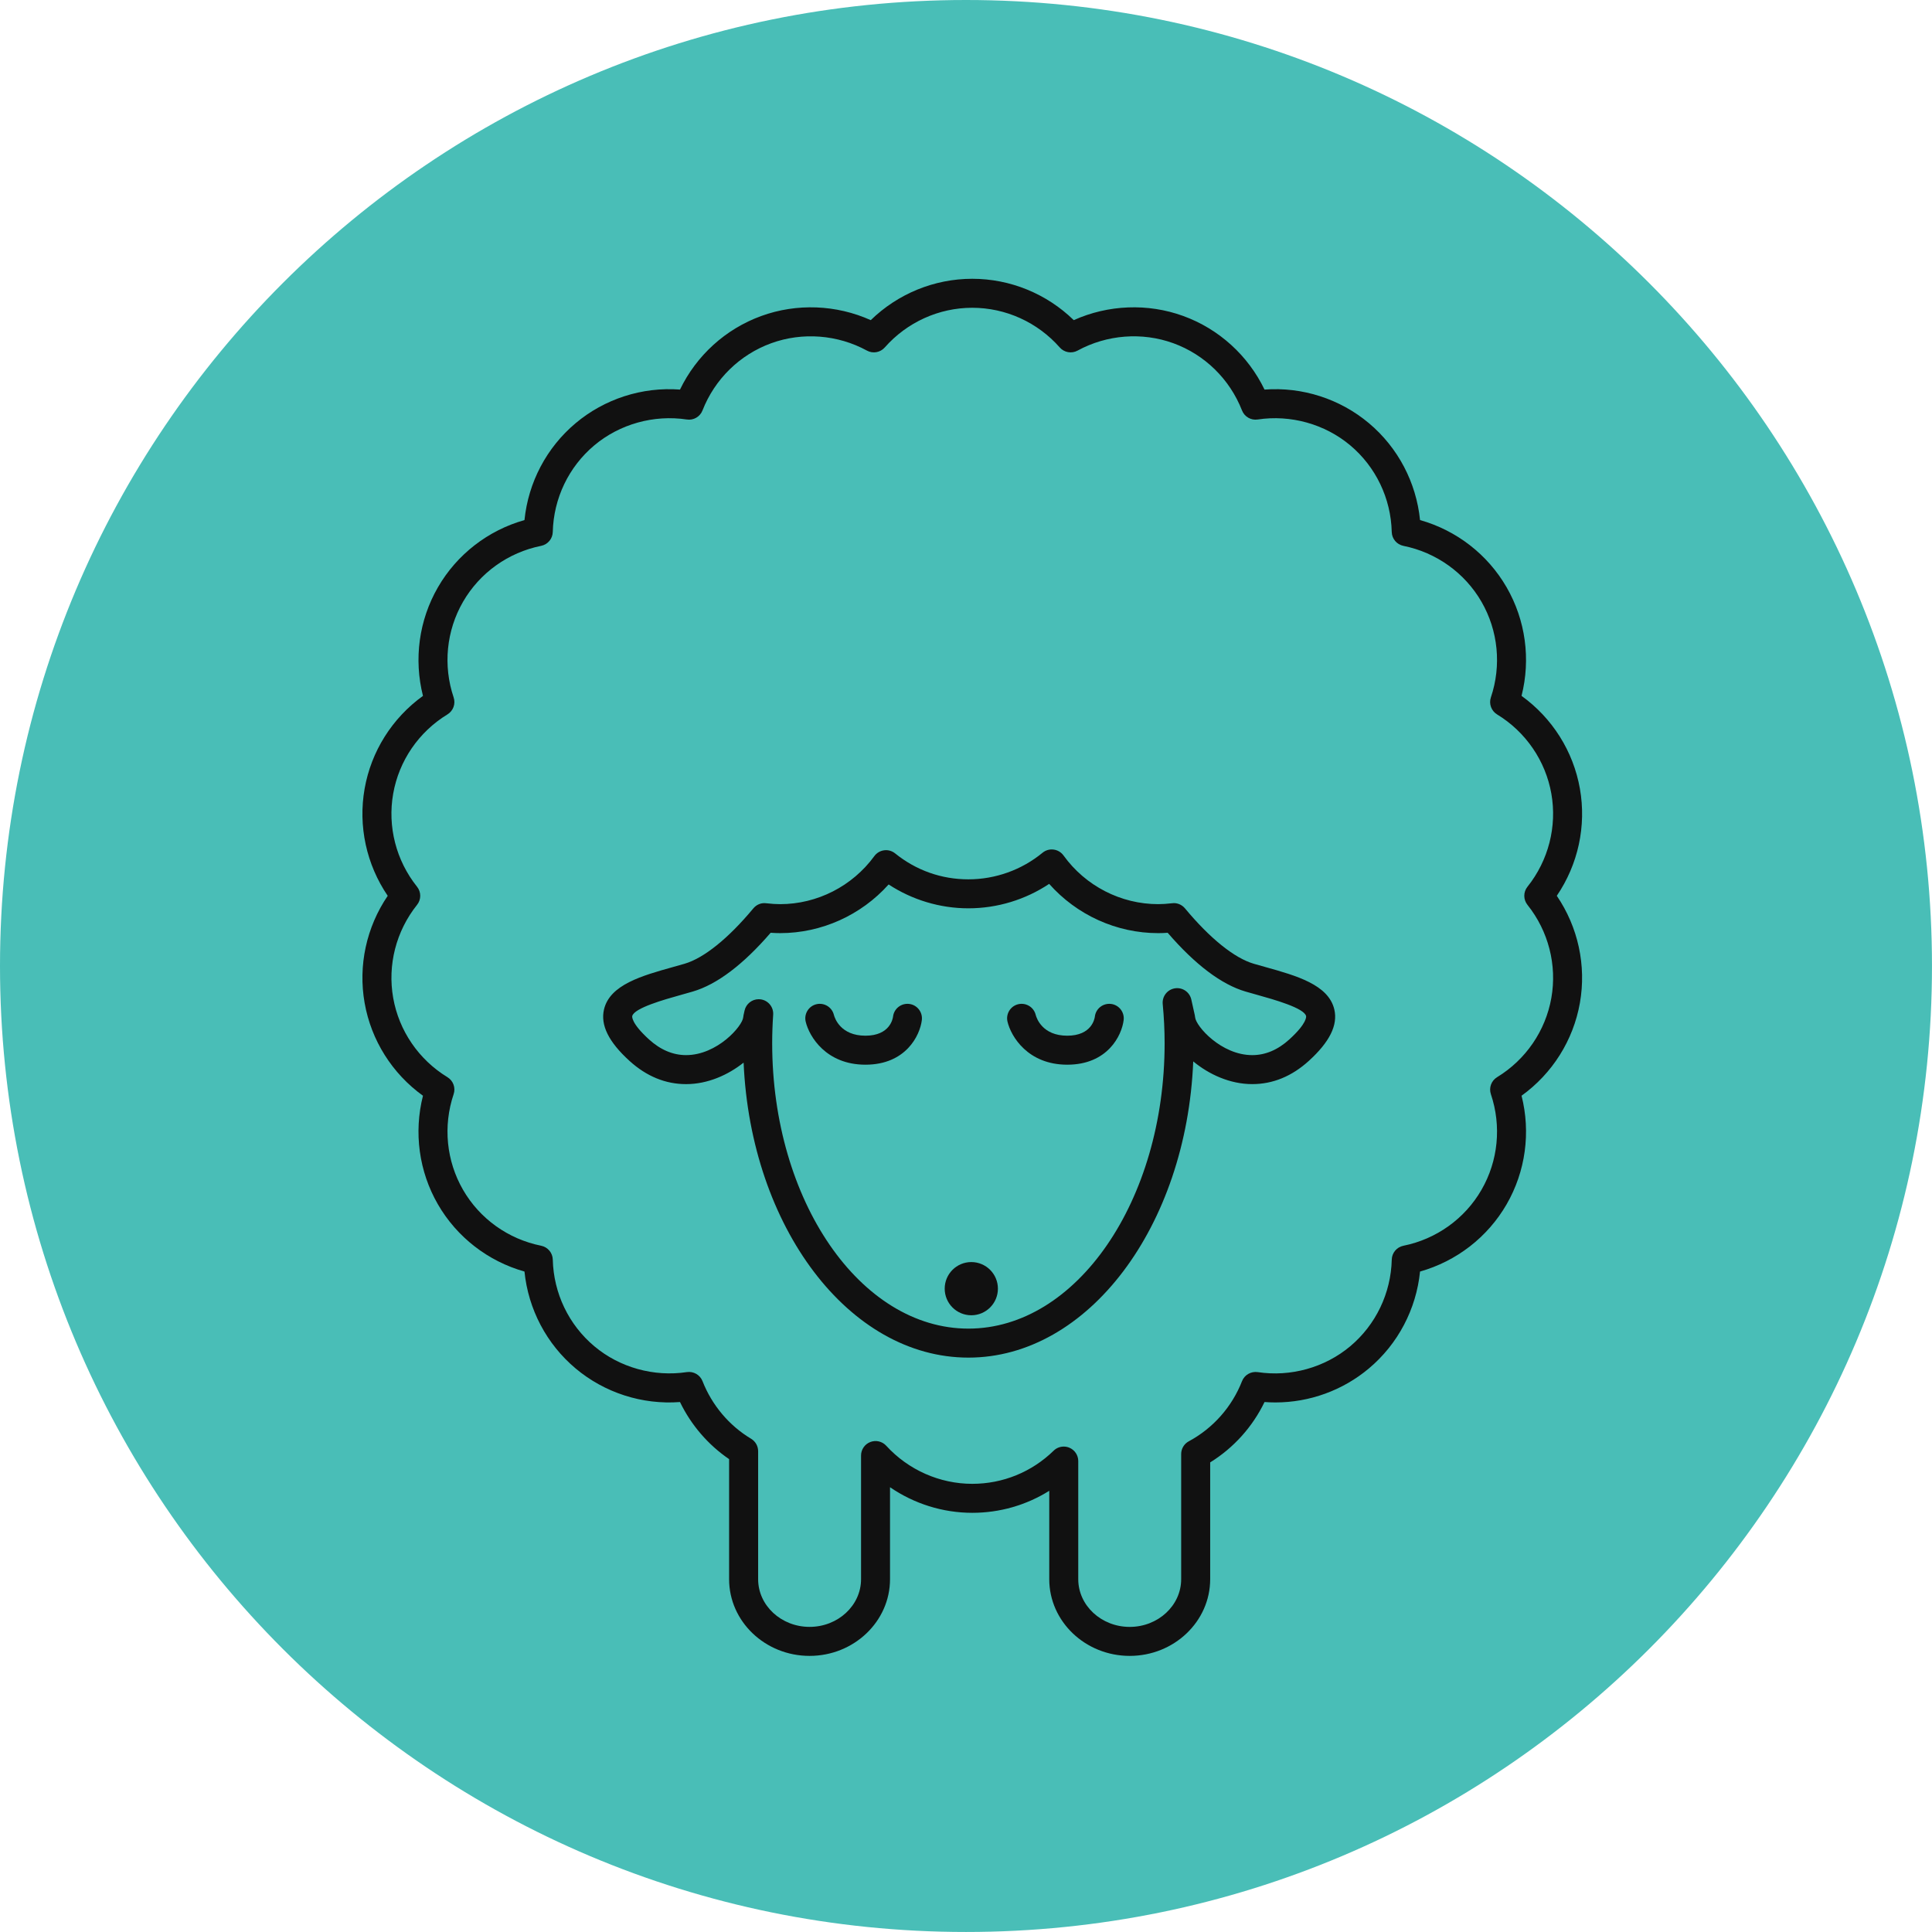
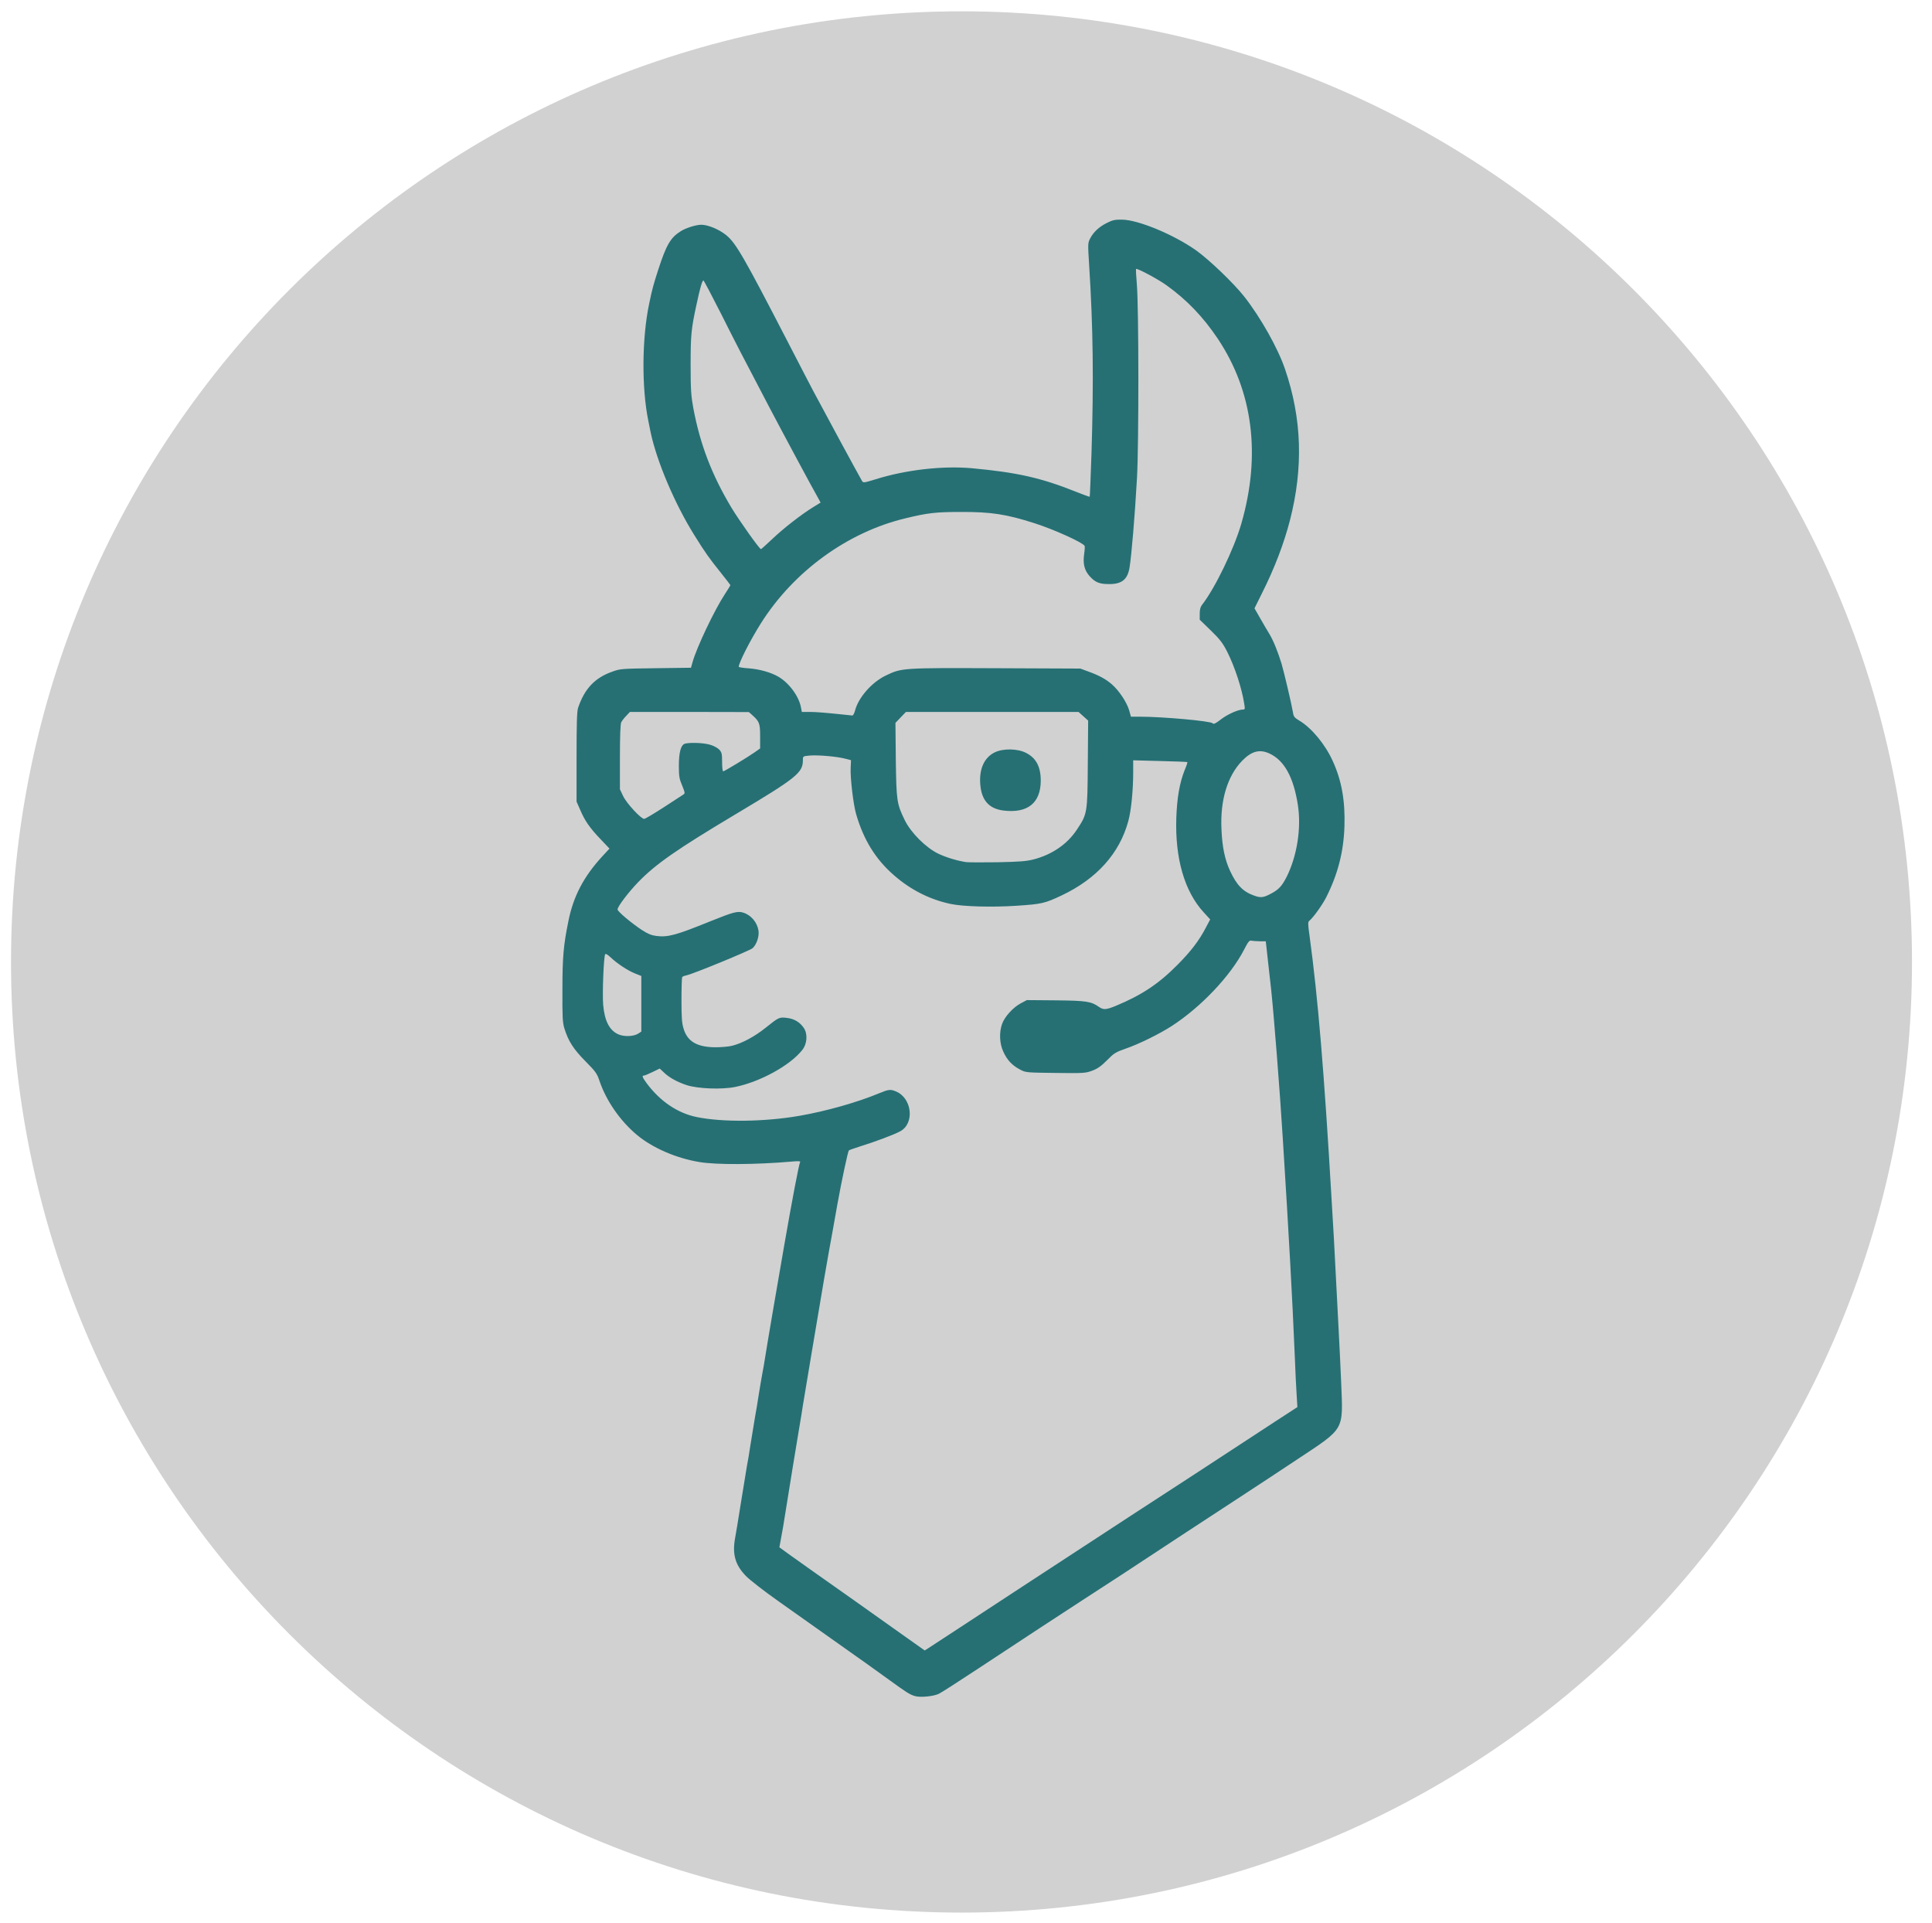
- <svg xmlns="http://www.w3.org/2000/svg">
-   <g id="SvgjsG1014" featurekey="symbolContainer" transform="matrix(2.772,0,0,2.772,0,0)" fill="#49beb7">
-     <circle cx="25" cy="25" r="25" />
+ <svg xmlns="http://www.w3.org/2000/svg" id="svg2" preserveAspectRatio="xMidYMid meet" viewBox="90.112 18.432 813.056 808.96" version="1.0" style="max-height: 500px" width="813.056" height="808.96">
+   <defs id="defs2" />
+   <g transform="translate(13.19326,3.044599)" id="layer1">
+     <circle r="400" cy="420.155" cx="481.554" id="path3" style="opacity:0.91;fill:#cccccc" />
  </g>
-   <g id="SvgjsG1015" featurekey="symbolFeature-0" transform="matrix(0.6934619,0,0,0.6934619,18.63983,12.00231)" fill="#111111">
-     <path fill="#111111" d="M89.992,153.997c-4.59,0-8.324-3.559-8.324-7.934v-9.145c-2.371,1.483-5.112,2.278-7.964,2.278  c-3.052,0-6.02-0.94-8.509-2.647v9.514c0,4.375-3.734,7.934-8.324,7.934c-4.589,0-8.323-3.559-8.323-7.934v-12.422  c-2.168-1.477-3.931-3.527-5.081-5.905c-3.912,0.297-7.807-0.965-10.793-3.471c-3.01-2.525-4.902-6.132-5.295-10.029  c-3.77-1.064-6.991-3.552-8.955-6.952c-1.965-3.401-2.509-7.437-1.546-11.235c-3.178-2.289-5.354-5.729-6.036-9.596  c-0.684-3.869,0.185-7.848,2.389-11.087c-2.203-3.238-3.072-7.214-2.39-11.081c0.681-3.87,2.857-7.311,6.037-9.602  c-0.962-3.797-0.418-7.83,1.545-11.23c1.963-3.403,5.185-5.893,8.956-6.958c0.394-3.897,2.284-7.501,5.293-10.025  c2.987-2.509,6.874-3.77,10.795-3.475c1.703-3.527,4.712-6.268,8.402-7.61c3.67-1.339,7.778-1.174,11.333,0.427  c2.807-2.732,6.573-4.279,10.5-4.279c3.929,0,7.694,1.546,10.501,4.279c3.553-1.6,7.66-1.767,11.33-0.43  c3.691,1.343,6.701,4.084,8.405,7.613c3.913-0.296,7.806,0.964,10.794,3.471c3.01,2.525,4.9,6.13,5.295,10.028  c3.77,1.064,6.991,3.552,8.955,6.954c1.965,3.402,2.508,7.437,1.545,11.234c3.179,2.29,5.355,5.729,6.037,9.598  c0.684,3.867-0.186,7.845-2.39,11.084c2.203,3.238,3.072,7.216,2.39,11.084c-0.681,3.868-2.857,7.309-6.036,9.599  c0.962,3.797,0.419,7.831-1.545,11.232c-1.964,3.403-5.187,5.892-8.956,6.956c-0.394,3.896-2.284,7.502-5.293,10.026  c-2.7,2.267-6.133,3.516-9.666,3.516l0,0c-0.375,0-0.753-0.014-1.129-0.042c-1.244,2.572-3.197,4.743-5.623,6.245v12.082  C98.315,150.438,94.581,153.997,89.992,153.997z M83.168,132.343c0.196,0,0.395,0.038,0.583,0.118  c0.556,0.234,0.917,0.778,0.917,1.382v12.221c0,2.721,2.389,4.934,5.324,4.934c2.935,0,5.323-2.213,5.323-4.934v-12.946  c0-0.552,0.303-1.06,0.79-1.321c2.508-1.35,4.464-3.559,5.505-6.22c0.255-0.652,0.928-1.035,1.622-0.937  c3.407,0.517,6.944-0.468,9.574-2.675c2.646-2.221,4.211-5.486,4.295-8.962c0.016-0.7,0.516-1.296,1.203-1.435  c3.408-0.686,6.354-2.795,8.08-5.788c1.728-2.991,2.082-6.596,0.972-9.891c-0.224-0.664,0.042-1.395,0.64-1.759  c2.969-1.811,5.016-4.801,5.615-8.202c0.6-3.402-0.302-6.911-2.471-9.627c-0.438-0.548-0.438-1.325,0-1.873  c2.17-2.717,3.07-6.226,2.471-9.627c-0.601-3.402-2.646-6.391-5.615-8.201c-0.598-0.365-0.864-1.096-0.641-1.76  c1.111-3.294,0.757-6.9-0.971-9.892c-1.727-2.991-4.672-5.1-8.081-5.786c-0.687-0.139-1.187-0.734-1.204-1.435  c-0.083-3.476-1.648-6.743-4.295-8.964c-2.629-2.206-6.164-3.188-9.573-2.673c-0.694,0.105-1.367-0.284-1.622-0.936  c-1.267-3.238-3.856-5.772-7.102-6.954c-3.236-1.177-6.884-0.889-9.909,0.762c-0.615,0.336-1.382,0.201-1.844-0.325  c-2.298-2.609-5.598-4.105-9.052-4.105c-3.454,0-6.752,1.496-9.051,4.105c-0.463,0.525-1.229,0.662-1.844,0.325  c-3.025-1.651-6.674-1.939-9.911-0.759c-3.246,1.181-5.833,3.714-7.101,6.951c-0.256,0.653-0.928,1.045-1.622,0.936  c-3.407-0.514-6.943,0.468-9.572,2.676c-2.646,2.22-4.211,5.485-4.295,8.96c-0.017,0.701-0.517,1.296-1.204,1.435  c-3.409,0.686-6.354,2.796-8.081,5.789c-1.727,2.991-2.081,6.595-0.971,9.889c0.224,0.665-0.042,1.395-0.641,1.76  c-2.969,1.811-5.015,4.8-5.613,8.203c-0.6,3.401,0.3,6.91,2.47,9.625c0.438,0.548,0.438,1.325,0,1.873  c-2.17,2.717-3.07,6.227-2.469,9.629c0.6,3.401,2.646,6.39,5.613,8.2c0.598,0.364,0.864,1.095,0.64,1.759  c-1.11,3.296-0.756,6.901,0.973,9.894c1.726,2.99,4.671,5.099,8.08,5.784c0.687,0.139,1.187,0.734,1.204,1.435  c0.083,3.476,1.649,6.743,4.297,8.964c2.628,2.206,6.166,3.188,9.572,2.673c0.691-0.101,1.366,0.284,1.622,0.937  c0.973,2.487,2.757,4.603,5.023,5.958c0.453,0.271,0.73,0.76,0.73,1.287v13.242c0,2.721,2.388,4.934,5.323,4.934  c2.936,0,5.324-2.213,5.324-4.934v-12.792c0-0.619,0.38-1.175,0.957-1.398c0.58-0.224,1.232-0.07,1.65,0.387  c2.287,2.502,5.53,3.938,8.898,3.938c3.162,0,6.151-1.218,8.42-3.429C82.406,132.49,82.784,132.343,83.168,132.343z M73.304,123.14  c-12.365,0-22.512-13.515-23.256-30.519c-1.604,1.277-3.713,2.226-5.953,2.226c-2.127,0-4.094-0.808-5.848-2.4  c-2.161-1.963-3.024-3.706-2.64-5.33c0.606-2.559,3.928-3.486,7.141-4.385c0.402-0.112,0.802-0.224,1.19-0.337  c2.005-0.586,4.532-2.621,7.117-5.73c0.324-0.39,0.82-0.6,1.329-0.53c0.539,0.063,1.011,0.094,1.442,0.094  c3.829,0,7.472-1.857,9.744-4.969c0.242-0.331,0.61-0.55,1.017-0.603c0.41-0.056,0.818,0.063,1.137,0.321  c2.171,1.755,4.792,2.683,7.579,2.683c2.794,0,5.518-0.977,7.67-2.75c0.32-0.263,0.732-0.384,1.146-0.329  c0.411,0.053,0.782,0.274,1.024,0.61c2.271,3.153,5.933,5.036,9.795,5.036c0.432,0,0.903-0.031,1.442-0.094  c0.501-0.069,1.004,0.141,1.329,0.53c2.584,3.109,5.112,5.145,7.117,5.73c0.388,0.113,0.788,0.225,1.19,0.337  c3.212,0.898,6.534,1.826,7.141,4.385c0.384,1.624-0.479,3.367-2.64,5.33c-1.754,1.593-3.722,2.4-5.849,2.4  c-2.312,0-4.484-1.009-6.105-2.35C95.864,109.56,85.699,123.14,73.304,123.14z M51.609,86.063c0.071,0,0.144,0.005,0.216,0.016  c0.776,0.112,1.335,0.804,1.282,1.587c-0.068,0.991-0.103,1.983-0.103,2.949c0,16.28,9.106,29.525,20.3,29.525  c11.193,0,20.299-13.245,20.299-29.525c0-1.316-0.066-2.68-0.197-4.054c-0.075-0.789,0.476-1.5,1.258-1.624  c0.786-0.125,1.526,0.382,1.699,1.155l0.361,1.621c0.016,0.069,0.026,0.14,0.032,0.21c0.071,0.92,2.694,3.924,5.914,3.924  c1.358,0,2.647-0.545,3.831-1.621c1.88-1.707,1.744-2.39,1.738-2.418c-0.199-0.837-3.341-1.715-5.029-2.187  c-0.414-0.115-0.825-0.23-1.225-0.348c-2.497-0.729-5.208-2.774-8.066-6.083c-0.343,0.025-0.667,0.037-0.98,0.037  c-4.317,0-8.432-1.881-11.28-5.096c-2.462,1.639-5.377,2.528-8.355,2.528c-2.931,0-5.811-0.868-8.253-2.468  c-2.845,3.177-6.941,5.035-11.224,5.035c-0.313,0-0.637-0.012-0.98-0.037c-2.858,3.309-5.569,5.354-8.066,6.083  c-0.4,0.117-0.811,0.232-1.225,0.348c-1.688,0.472-4.831,1.35-5.029,2.187c-0.007,0.028-0.142,0.711,1.737,2.418  c1.185,1.076,2.474,1.621,3.832,1.621c3.219,0,5.842-3.004,5.914-3.924c0.005-0.07,0.016-0.141,0.031-0.209l0.106-0.477  C50.3,86.543,50.917,86.063,51.609,86.063z" />
-     <path d="M67.177,86.55c-0.827-0.095-1.57,0.487-1.669,1.31c-0.024,0.202-0.313,1.977-2.857,1.977c-2.558,0-3.167-1.788-3.264-2.155  c-0.196-0.797-0.996-1.288-1.799-1.103c-0.807,0.189-1.307,0.996-1.118,1.803c0.361,1.541,2.118,4.455,6.181,4.455  c4.175,0,5.643-3.02,5.836-4.617C68.585,87.396,67.999,86.649,67.177,86.55z" />
-     <path d="M88.055,86.55c-0.826-0.095-1.57,0.487-1.669,1.31c-0.024,0.202-0.313,1.977-2.857,1.977c-2.558,0-3.167-1.788-3.264-2.155  c-0.196-0.797-0.994-1.288-1.799-1.103c-0.807,0.189-1.307,0.996-1.118,1.803c0.361,1.541,2.118,4.455,6.181,4.455  c4.175,0,5.643-3.02,5.836-4.617C89.463,87.396,88.877,86.649,88.055,86.55z" />
-     <circle cx="73.604" cy="116.007" r="2.752" />
+   <g id="g2" fill="#267074">
+     <path id="path1" d="M474.95 732.05 c-2.15 -0.70 -3.45 -1.55 -10.70 -6.80 -3.85 -2.80 -8.10 -5.85 -9.45 -6.80 -1.35 -0.95 -3.25 -2.30 -4.25 -3 -7.95 -5.65 -23.20 -16.45 -32.55 -23.05 -6.25 -4.40 -12.50 -9.25 -14.05 -10.90 -4.45 -4.60 -5.75 -9.15 -4.45 -16.05 0.30 -1.50 1.40 -8.30 2.50 -15.20 1.10 -6.85 2.20 -13.60 2.45 -15 0.30 -1.35 1 -5.55 1.55 -9.25 0.60 -3.70 1.40 -8.65 1.80 -11 0.45 -2.35 1.20 -6.95 1.70 -10.25 0.55 -3.30 1.20 -7.25 1.50 -8.75 0.30 -1.50 0.75 -4.10 1 -5.75 0.45 -3.10 5.35 -31.95 8 -47 3.45 -19.85 6.35 -35.10 6.85 -35.90 0.20 -0.35 -1 -0.40 -3.65 -0.15 -14.80 1.30 -31.60 1.40 -38.70 0.20 -9.80 -1.60 -19.95 -6 -26.50 -11.55 -6.95 -5.85 -12.80 -14.30 -15.60 -22.60 -1.05 -3.15 -1.65 -3.95 -5.90 -8.25 -5 -5.05 -7.20 -8.45 -8.85 -13.75 -0.80 -2.60 -0.90 -4.75 -0.85 -16.50 0 -13.60 0.45 -18.65 2.50 -28.65 2.05 -10.40 6.40 -18.75 14.20 -27.25 l3.10 -3.35 -3.70 -3.90 c-4.55 -4.75 -6.65 -7.75 -8.60 -12.35 l-1.55 -3.50 0 -18.75 c0 -14.30 0.15 -19.20 0.65 -20.75 2.70 -7.95 6.95 -12.55 14.25 -15.15 3.50 -1.30 3.95 -1.30 18.40 -1.50 l14.85 -0.20 0.65 -2.30 c1.75 -6.30 9.25 -22.05 13.70 -28.80 1.25 -1.90 2.25 -3.55 2.25 -3.65 0 -0.10 -1.75 -2.35 -3.90 -5.05 -5.05 -6.30 -6.70 -8.60 -11.20 -15.85 -8.30 -13.25 -15.90 -31.15 -18.50 -43.50 -0.25 -1.35 -0.70 -3.50 -0.95 -4.75 -2.85 -13.85 -2.70 -34.80 0.35 -49.25 1.30 -6.25 1.75 -7.90 3.80 -14.25 3.40 -10.50 5.20 -13.60 9.45 -16.25 2.15 -1.40 6.50 -2.75 8.70 -2.75 2.80 0 7.50 1.95 10.50 4.40 4.05 3.30 7.40 9.10 26 45.10 4.60 8.95 9.35 18.05 10.50 20.25 4.80 9.05 19.30 35.80 20.60 38 0.55 0.90 0.70 0.90 5.75 -0.65 12.80 -4 28.20 -5.75 40.50 -4.65 18.90 1.75 29.10 4 43.80 9.90 3.10 1.25 5.75 2.20 5.80 2.10 0.10 -0.10 0.40 -8.30 0.75 -18.20 0.95 -30.45 0.70 -53 -1 -79.50 -0.55 -8.70 -0.55 -9.10 0.45 -11 1.35 -2.65 3.75 -4.90 7.10 -6.55 2.25 -1.15 3.40 -1.40 6.25 -1.35 6.85 0.05 21.85 6.30 31.25 12.95 5.65 4.05 15.85 13.85 20.25 19.45 6.95 8.85 14.20 21.80 17.15 30.50 7.10 20.80 7.75 41.35 2.10 63.50 -2.55 9.90 -6.55 20.35 -11.75 30.70 l-3.20 6.45 2.40 4.20 c1.30 2.25 3.05 5.30 3.90 6.65 1.70 2.85 3.55 7.45 5.10 12.50 1.05 3.60 4.20 16.90 4.80 20.50 0.25 1.75 0.65 2.20 2.75 3.45 5.15 3.10 10.85 10 14 17 3.75 8.20 5.25 16.75 4.90 27.55 -0.35 10.65 -2.80 20.05 -7.60 29.60 -1.65 3.30 -5.45 8.60 -7.15 10 -0.65 0.50 -0.65 1.30 0.05 6.25 3.55 26.05 6.15 57.15 9.30 111.15 0.25 4.70 0.70 12.35 1 17 0.25 4.70 0.70 13.35 1 19.25 0.30 5.90 0.75 14.60 1 19.25 0.25 4.70 0.75 14.60 1.05 22 0.80 19.75 1.50 18.50 -18.05 31.45 -7.55 5 -17.45 11.55 -22 14.50 -4.55 2.95 -15.85 10.35 -25.15 16.45 -26.40 17.40 -30.80 20.25 -43.85 28.70 -12.70 8.25 -18.70 12.20 -43.45 28.50 -8.10 5.35 -15.65 10.20 -16.75 10.75 -2.25 1.15 -8.10 1.70 -10.35 0.95z m18.75 -28.55 c6.50 -4.25 17.70 -11.60 24.95 -16.35 7.20 -4.70 16.35 -10.70 20.35 -13.30 4 -2.65 15.80 -10.35 26.25 -17.15 10.45 -6.80 22.95 -14.90 27.75 -18.05 11.35 -7.45 22.50 -14.75 33.95 -22.20 l9.15 -5.95 -0.30 -4.90 c-0.20 -2.65 -0.55 -10.15 -0.80 -16.60 -1.05 -25 -2.50 -51.10 -5 -90.85 -1.30 -21.25 -3.85 -53.25 -4.95 -63.40 -0.25 -2.20 -0.85 -7.65 -1.35 -12.10 l-0.90 -8.15 -2.50 0 c-1.40 0 -3 -0.15 -3.55 -0.25 -0.85 -0.25 -1.35 0.40 -3.15 3.90 -5.75 11.05 -18.15 24.10 -30.45 32.05 -5.20 3.35 -13.85 7.60 -19.25 9.45 -4.30 1.50 -4.95 1.90 -7.90 4.90 -2.50 2.50 -3.95 3.55 -6.25 4.40 -2.80 1.05 -3.55 1.10 -15.50 0.95 -12.45 -0.15 -12.50 -0.15 -15 -1.50 -3.30 -1.75 -5.40 -4.05 -6.95 -7.55 -1.55 -3.40 -1.75 -7.90 -0.50 -11.50 1 -3 4.65 -7.05 7.90 -8.75 l2.55 -1.35 12.25 0.10 c12.95 0.15 14.80 0.45 18.15 2.80 1.85 1.25 2.90 1.20 6.85 -0.40 11 -4.55 18.20 -9.30 26.25 -17.45 5.50 -5.55 9 -10.10 11.80 -15.50 l1.85 -3.50 -2.65 -2.90 c-8.15 -8.80 -12.20 -22.80 -11.60 -39.95 0.30 -8.40 1.40 -14.65 3.50 -19.95 0.75 -1.75 1.25 -3.30 1.15 -3.40 -0.10 -0.10 -5.30 -0.30 -11.50 -0.45 l-11.30 -0.30 0 5.20 c0 7.30 -0.85 16.05 -2.05 20.35 -3.65 13.55 -13.25 24.30 -28.05 31.30 -7.10 3.35 -8.35 3.65 -18.95 4.35 -10.40 0.70 -22.80 0.35 -27.95 -0.80 -8.65 -1.85 -16.75 -5.95 -23.70 -12.05 -7.70 -6.70 -12.75 -14.85 -15.90 -25.70 -1.20 -4.15 -2.50 -15.30 -2.30 -19.45 l0.15 -3.25 -2.50 -0.65 c-3.45 -0.90 -11.45 -1.60 -14.85 -1.30 -2.90 0.25 -2.90 0.30 -2.90 1.90 0 5.35 -2.55 7.40 -28.25 22.75 -24.70 14.75 -33.70 21 -41.05 28.60 -4.20 4.35 -8.70 10.30 -8.70 11.50 0 0.85 5.75 5.70 10.30 8.70 2.40 1.55 3.95 2.20 5.95 2.45 4.90 0.65 8.35 -0.30 22.75 -6.15 9.70 -3.90 11.55 -4.40 13.90 -3.65 3.25 1 5.85 4.05 6.40 7.50 0.40 2.45 -0.75 5.85 -2.45 7.45 -1.10 1 -25.15 10.90 -27.90 11.45 -0.80 0.15 -1.60 0.50 -1.75 0.70 -0.15 0.25 -0.30 4.55 -0.30 9.60 0 7.15 0.15 9.70 0.85 12 1.60 5.50 5.65 7.90 13.40 7.95 2.35 0 5.45 -0.25 6.90 -0.60 4.10 -0.95 9.60 -3.85 14.25 -7.60 5.55 -4.45 5.80 -4.55 9 -4.15 3.05 0.35 5.45 1.80 7.10 4.25 1.70 2.55 1.40 6.75 -0.75 9.35 -5.15 6.45 -17.65 13.30 -28.15 15.45 -5.75 1.15 -15.80 0.75 -20.50 -0.80 -4 -1.35 -7.20 -3.10 -9.50 -5.30 l-1.75 -1.65 -3 1.45 c-1.65 0.80 -3.30 1.50 -3.60 1.50 -1 0 -0.75 0.70 1.15 3.30 5.65 7.55 12.95 12.50 20.95 14.15 10.90 2.25 28.55 2.05 43.25 -0.50 11.20 -1.95 24.20 -5.60 33.60 -9.50 4 -1.65 4.75 -1.75 7.10 -0.75 6.70 2.80 7.90 13.35 1.85 16.70 -2.25 1.30 -10.90 4.55 -16.80 6.35 -2.45 0.80 -4.70 1.55 -4.90 1.75 -0.40 0.35 -3.05 12.75 -4.85 22.75 -0.55 3.05 -1.45 8.10 -2 11.25 -0.60 3.15 -1.25 6.90 -1.50 8.25 -0.75 4.15 -3.55 20.30 -4 23.25 -0.25 1.50 -1.80 10.85 -3.50 20.75 -1.65 9.90 -3.25 19.35 -3.50 21 -0.25 1.65 -1 6.50 -1.75 10.75 -1.40 8.25 -3.65 22.25 -5.30 32.50 -0.95 6.15 -1.65 10.20 -2.45 14.35 l-0.40 2.15 3.85 2.80 c2.10 1.50 6.85 4.90 10.55 7.50 8.65 6.10 24.90 17.55 37.15 26.30 l9.60 6.80 1.30 -0.80 c0.70 -0.45 6.65 -4.35 13.15 -8.60z m-135 -250.15 l1.30 -0.85 0 -11.70 0 -11.70 -2.75 -1.10 c-3.10 -1.25 -7.60 -4.25 -10.30 -6.85 -1.15 -1.05 -1.95 -1.55 -2.15 -1.20 -0.65 1 -1.25 16.75 -0.85 21.30 0.60 6.70 2.55 10.60 6.25 12.35 2.45 1.15 6.55 1 8.50 -0.25z m266.40 -58.95 c3.20 -1.70 4.55 -3.20 6.55 -7.15 4.35 -8.85 6.15 -20.40 4.65 -30.10 -1.80 -11.70 -5.75 -18.85 -12.05 -21.70 -4.05 -1.85 -7.45 -0.95 -11.35 3.05 -6.20 6.35 -9.35 16.60 -8.75 28.90 0.30 7.45 1.45 12.85 3.65 17.55 2.80 6 5.45 8.70 10.15 10.35 2.75 1 3.90 0.85 7.15 -0.90z m-100 -14.35 c7.70 -2 14.15 -6.40 18.15 -12.45 4.45 -6.70 4.50 -6.85 4.65 -27.65 l0.15 -18.30 -2 -1.80 -2.05 -1.85 -36.35 0 -36.30 0 -2.20 2.30 -2.20 2.30 0.15 15.55 c0.25 17.30 0.40 18.45 3.75 25.35 2.60 5.35 8.95 11.65 14.15 14.15 3.40 1.60 7.80 2.95 11.75 3.55 0.85 0.10 6.70 0.15 13 0.05 9.40 -0.20 12.20 -0.40 15.35 -1.20z m-155.70 -21.90 c4.10 -2.70 7.85 -5.10 8.30 -5.40 0.75 -0.45 0.70 -0.80 -0.50 -3.75 -1.20 -2.80 -1.40 -3.95 -1.40 -8.25 0 -5.40 0.75 -8.45 2.20 -9.25 1.45 -0.75 8 -0.60 10.95 0.30 1.45 0.40 3.20 1.35 3.85 2.05 1.05 1.15 1.20 1.80 1.20 5.20 0 2.20 0.20 3.95 0.45 3.95 0.50 0 10.40 -6 13.45 -8.15 l2.10 -1.50 0 -5.10 c0 -5.50 -0.30 -6.25 -3.50 -9.10 l-1.25 -1.10 -25.05 -0.05 -25 0 -1.55 1.65 c-0.85 0.85 -1.80 2.10 -2.10 2.70 -0.35 0.70 -0.55 5.60 -0.55 14.65 l0 13.55 1.35 2.85 c1.40 3 7.50 9.60 8.85 9.60 0.40 0 4.10 -2.20 8.20 -4.85z m234.70 -37.15 c2.70 -2.05 7.10 -4 9 -4 0.95 0 1 -0.20 0.65 -2.30 -0.95 -6.40 -4 -15.70 -7.15 -21.95 -1.90 -3.75 -3.10 -5.30 -6.95 -9.05 l-4.65 -4.50 0 -2.55 c0 -1.75 0.30 -2.90 1 -3.75 5.45 -7 13.35 -23.30 16.50 -34.10 8.35 -28.90 4.90 -55.70 -9.90 -77.85 -6.25 -9.30 -13.05 -16.35 -21.60 -22.50 -3.70 -2.65 -12.35 -7.25 -12.80 -6.85 -0.10 0.15 0.05 3.15 0.35 6.70 0.80 9.25 0.85 67.10 0.05 81.20 -0.90 16 -2.30 32.75 -3.15 37.85 -0.85 4.95 -3.30 6.90 -8.65 6.85 -4.05 0 -5.85 -0.75 -8.20 -3.40 -2.15 -2.45 -2.80 -5.20 -2.25 -9.15 0.25 -1.70 0.35 -3.35 0.20 -3.55 -1 -1.50 -12.80 -6.85 -21.05 -9.50 -11.85 -3.80 -18.35 -4.80 -31 -4.75 -10.45 0 -14 0.40 -23.25 2.65 -24.40 5.80 -47.15 22.35 -60.95 44.25 -4.45 7.05 -9.30 16.60 -9.30 18.25 0 0.20 1.85 0.50 4.15 0.65 4.65 0.35 9.35 1.70 12.50 3.50 4.60 2.70 8.70 8.30 9.55 13 l0.35 1.85 3.60 0 c2 0 6.65 0.35 10.35 0.75 3.70 0.40 7 0.75 7.30 0.75 0.35 0 0.85 -0.95 1.15 -2.10 1.40 -5.45 7.05 -11.90 12.90 -14.70 6.75 -3.25 6.85 -3.25 46.35 -3.10 l35.55 0.15 3.25 1.20 c4.70 1.70 7.45 3.20 10.10 5.50 3.05 2.70 6.20 7.50 7.20 10.85 l0.75 2.70 3.85 0 c9.30 0 29.60 1.80 30.50 2.75 0.50 0.50 1.10 0.25 3.70 -1.75z m-188.90 -75.85 c4.75 -4.50 12.05 -10.20 17.25 -13.40 l3 -1.85 -1.15 -2.10 c-2 -3.45 -14.30 -26.35 -20.45 -38.05 -11.55 -22.05 -13.50 -25.75 -20.35 -39.40 -3.85 -7.60 -7.15 -13.85 -7.35 -13.90 -0.50 -0.05 -1.40 3 -2.85 9.80 -2.30 10.50 -2.55 13.05 -2.55 25.75 0 10.60 0.20 13.05 1.15 18.25 2.90 15.35 7.80 28.05 16 41.75 3.35 5.55 11.85 17.50 12.45 17.50 0.15 0 2.30 -1.95 4.85 -4.35z" />
+     <path id="path2" d="M512.50 359.50 c-6.15 -0.75 -9.30 -4.25 -9.85 -10.95 -0.55 -6.50 1.65 -11.40 6.10 -13.55 3.50 -1.70 9.60 -1.60 13.10 0.20 4.30 2.15 6.25 5.85 6.25 11.75 -0.05 9.35 -5.50 13.75 -15.60 12.55z" />
  </g>
</svg>
